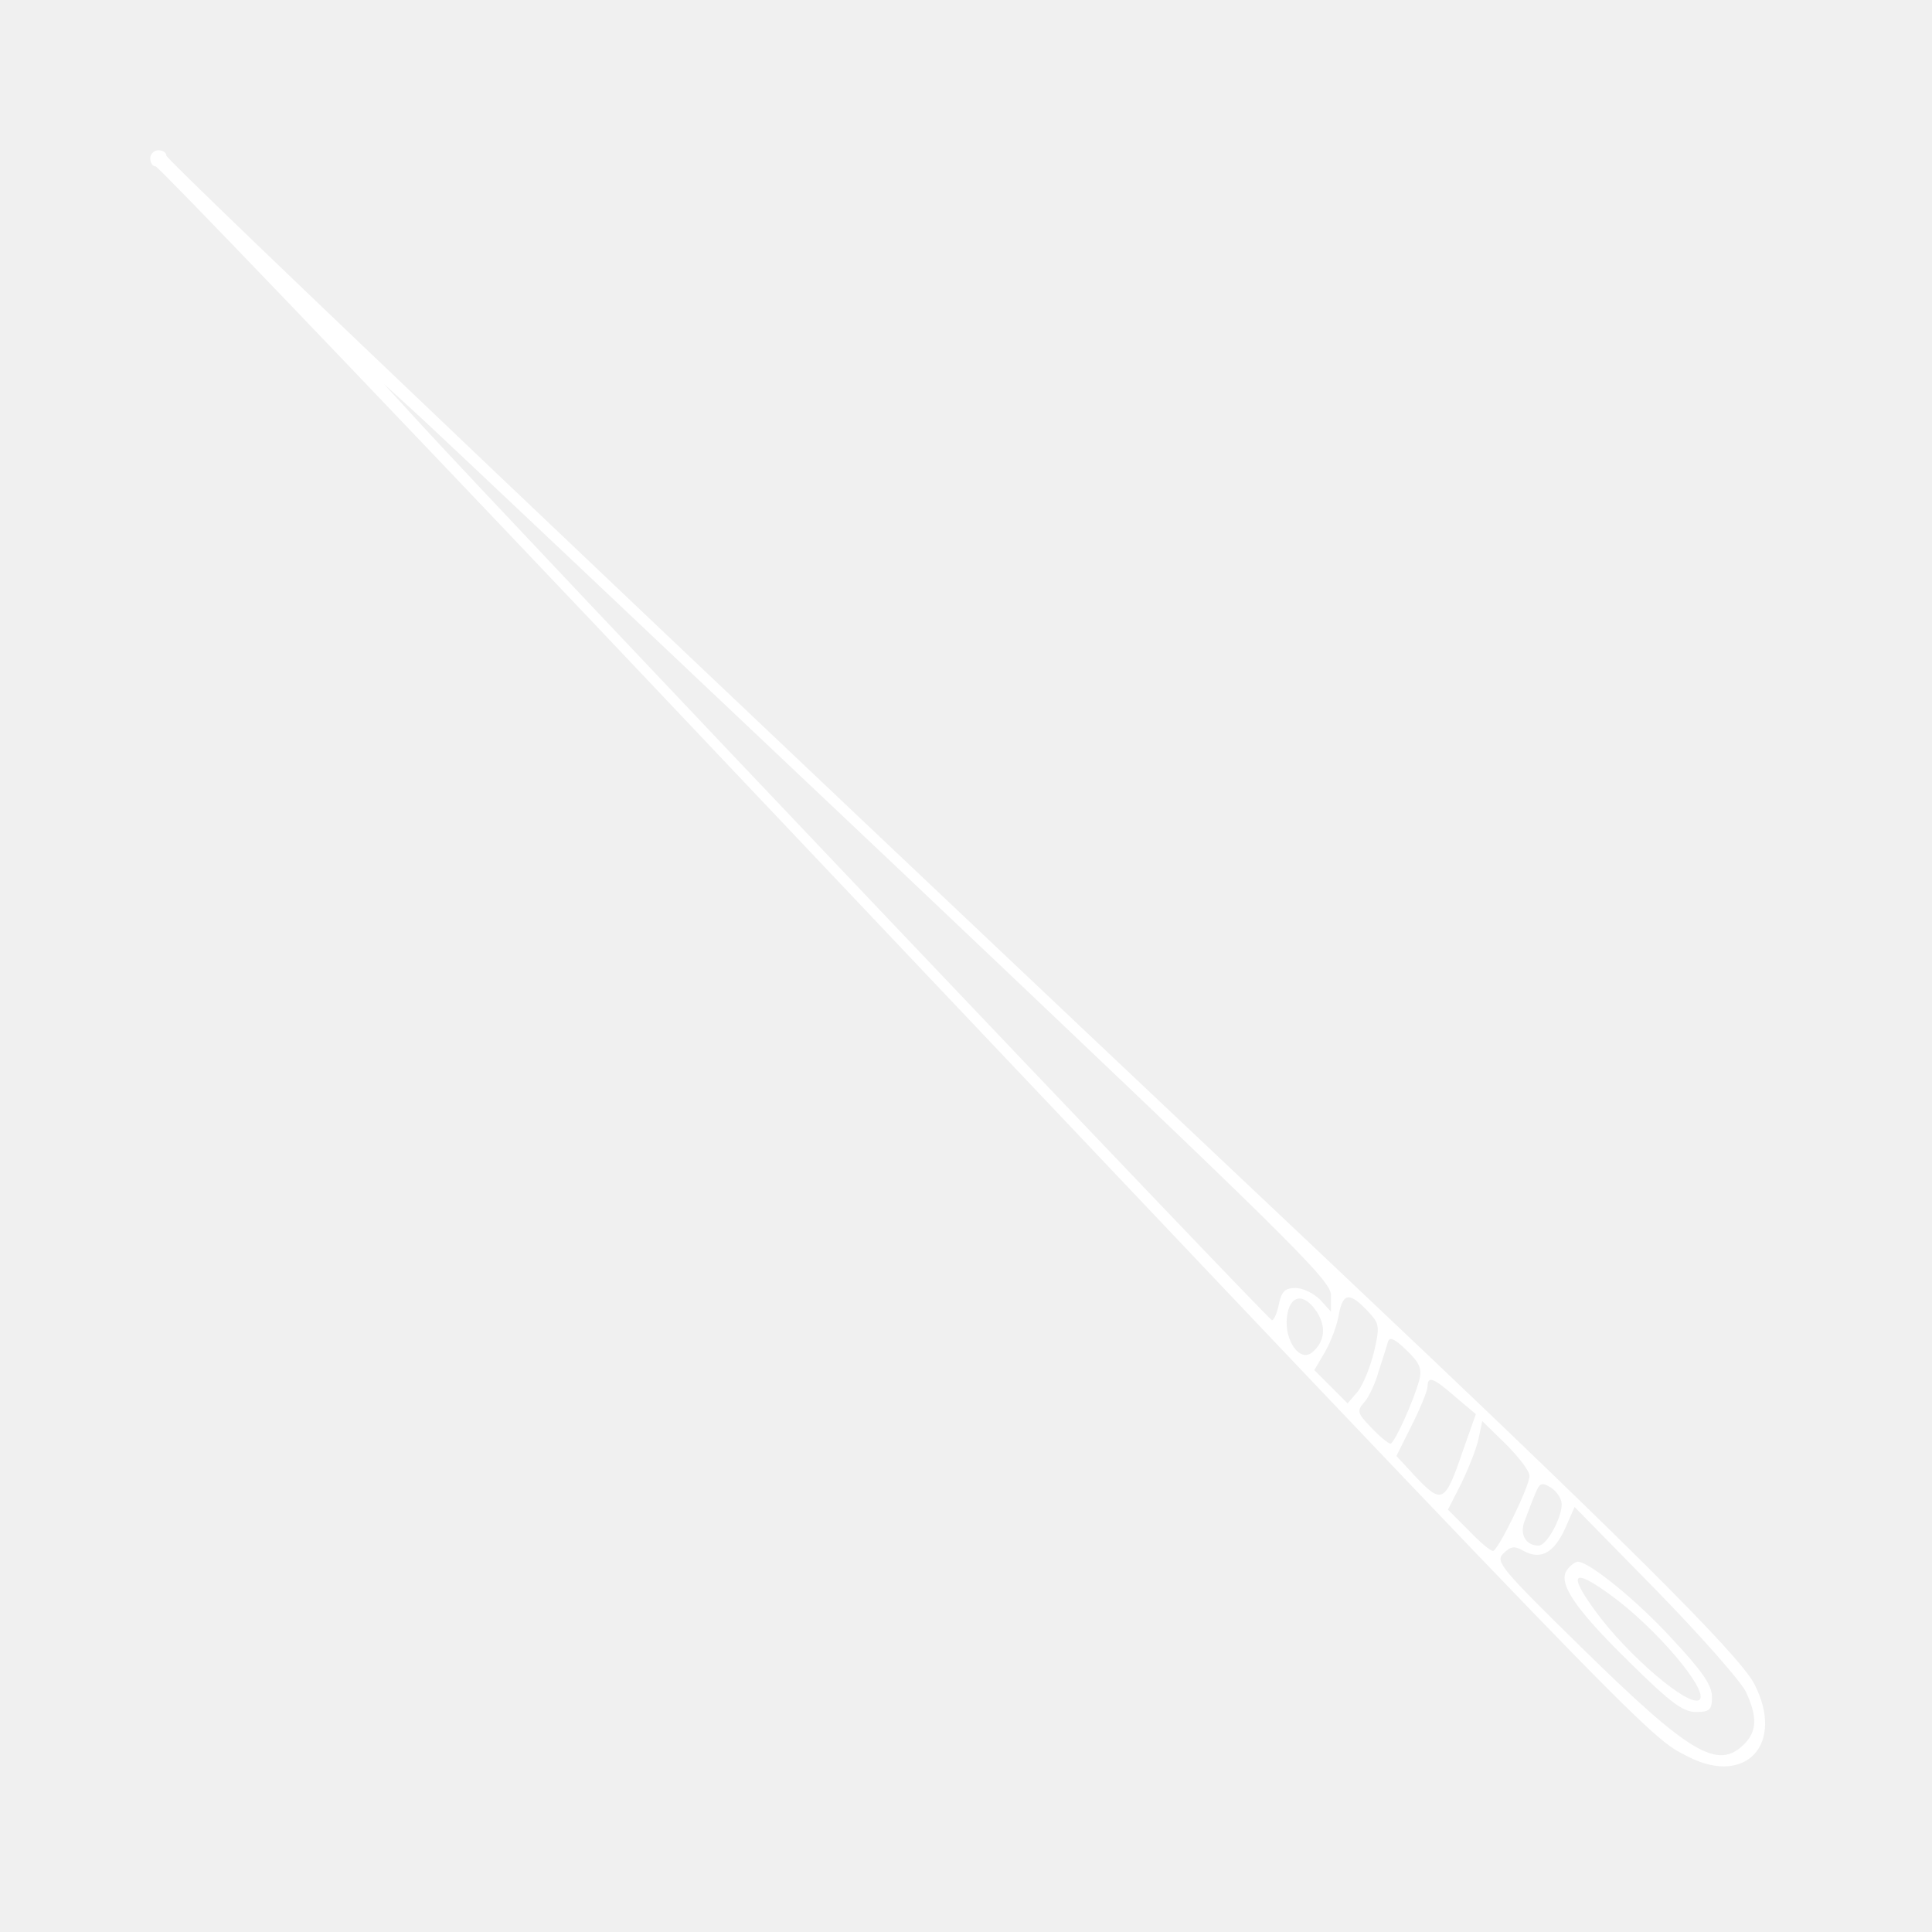
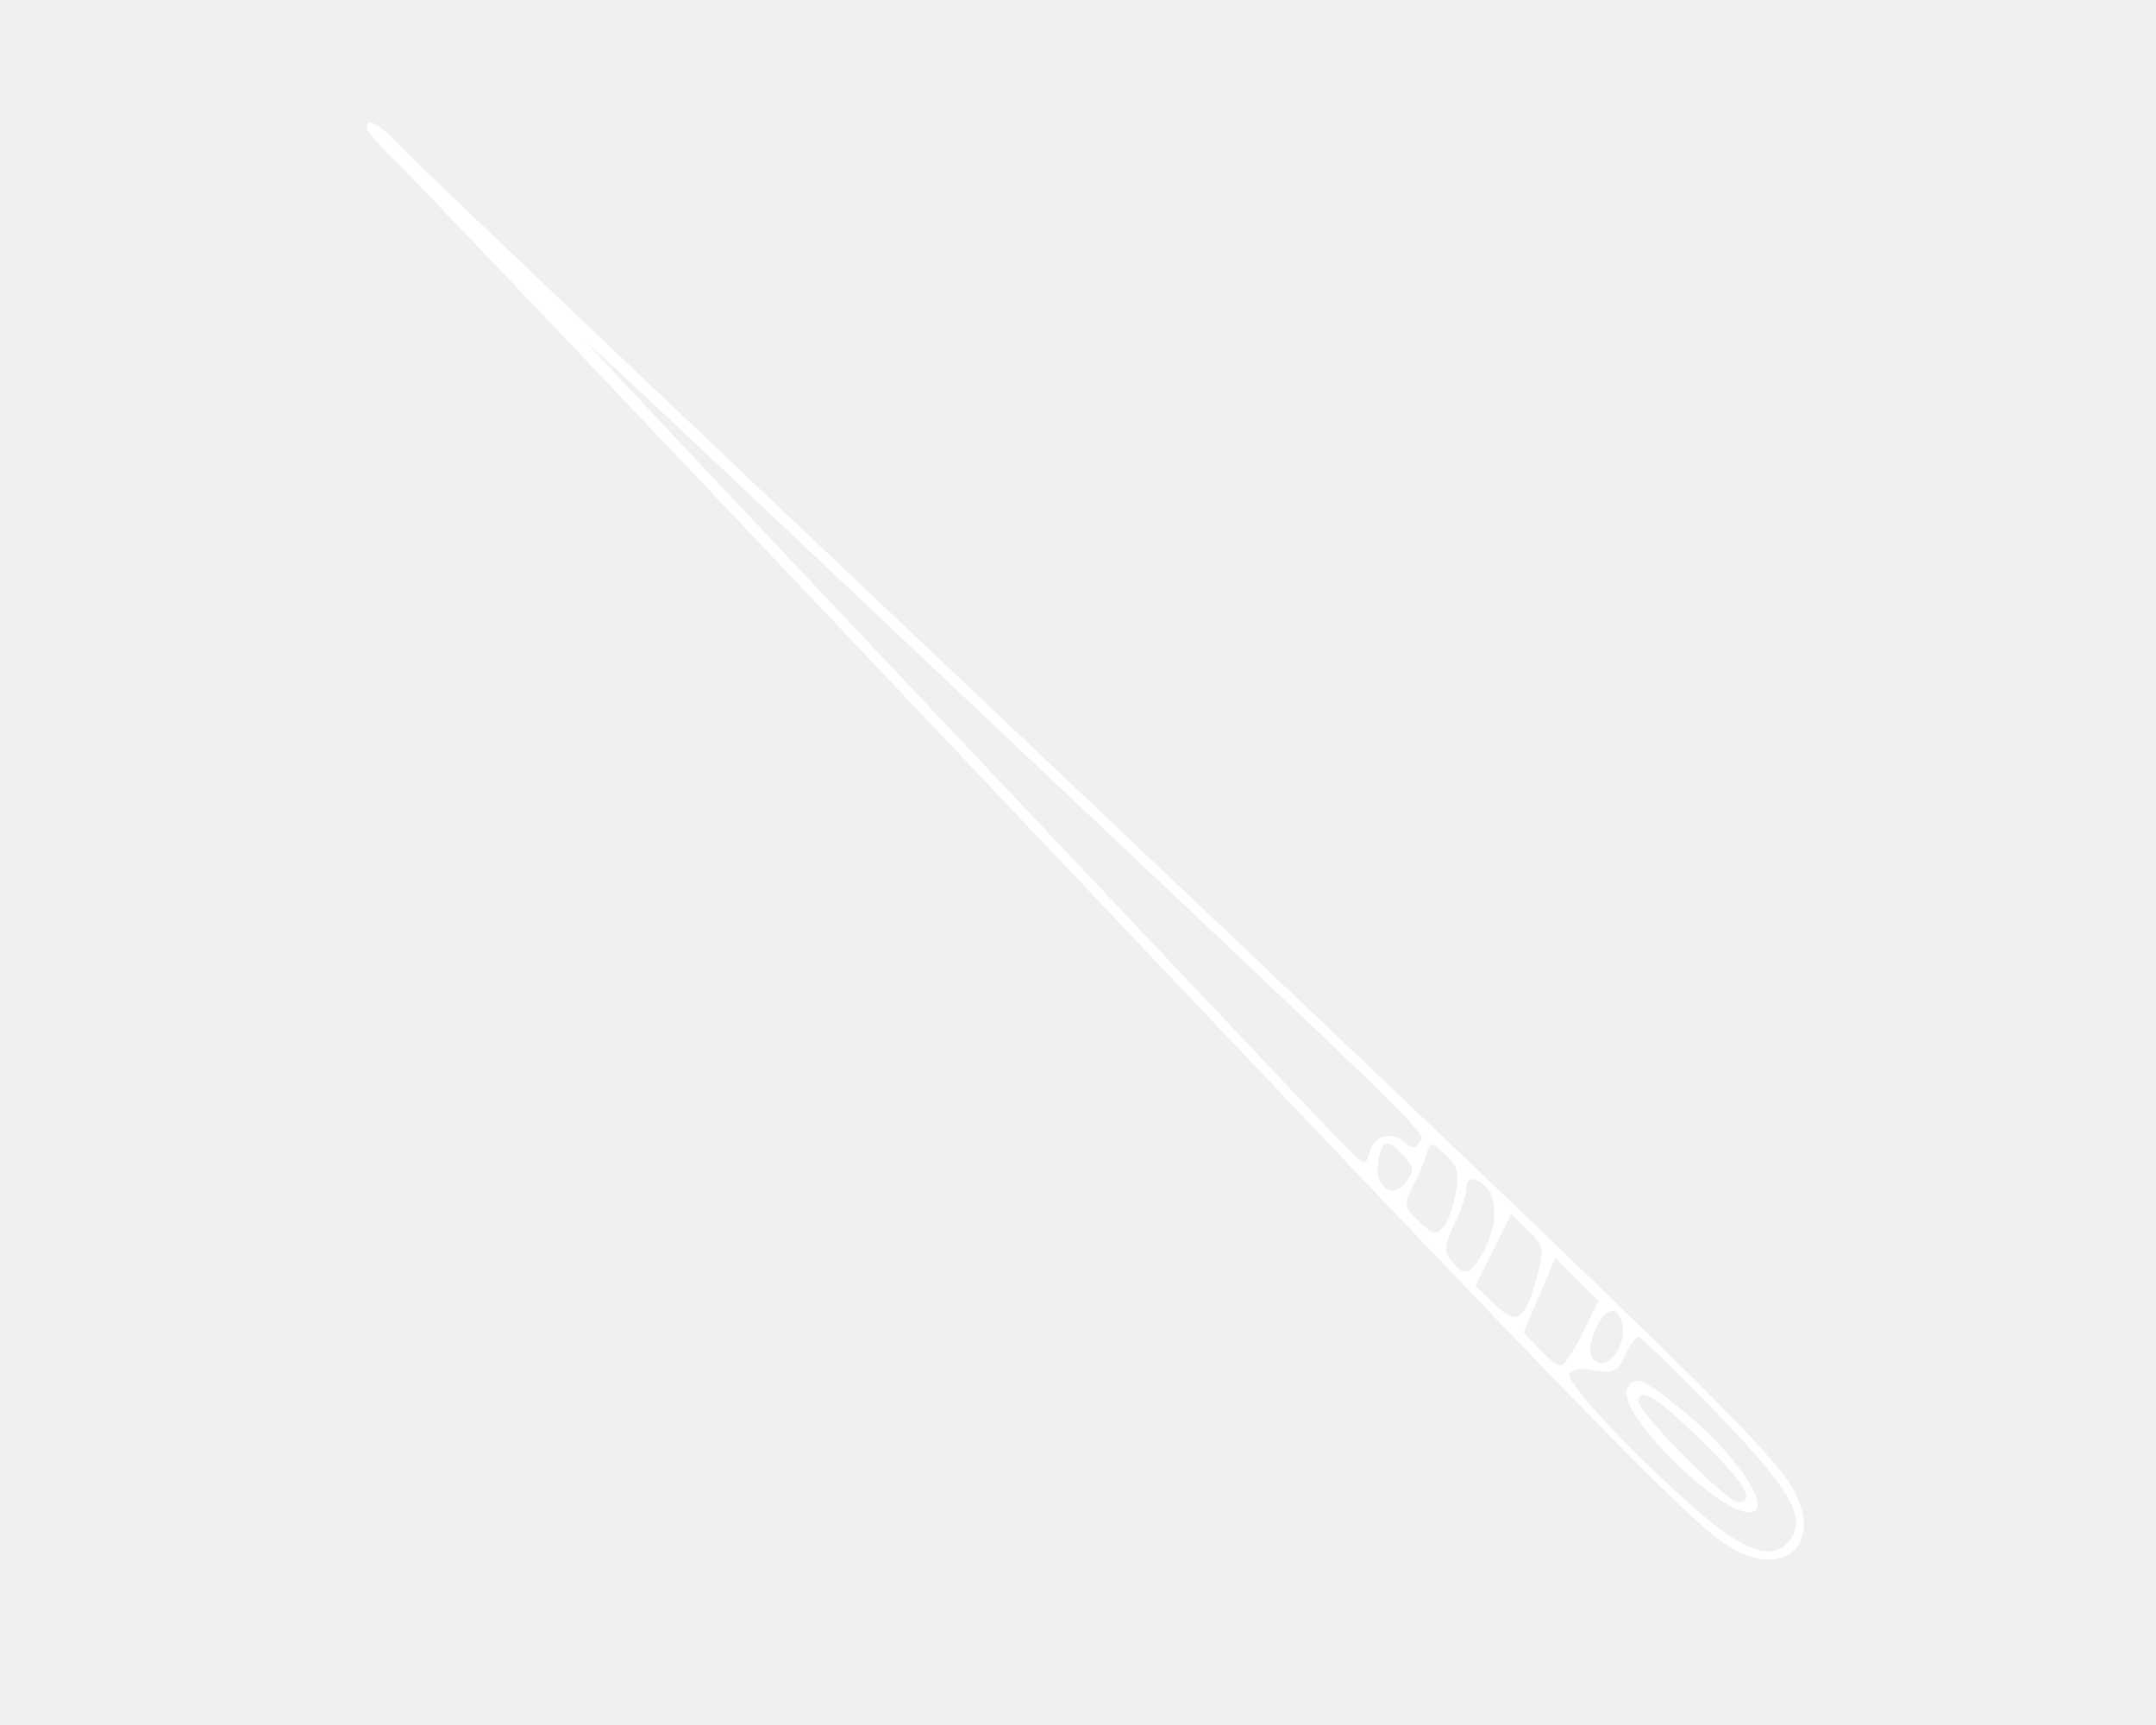
- <svg xmlns="http://www.w3.org/2000/svg" version="1.0" width="360pt" height="360pt" viewBox="0 0 360 360" preserveAspectRatio="xMidYMid meet">
-   <g transform="translate(0,360) scale(0.1,-0.1)" fill="#ffffff" stroke="none">
-     <path d="M280 3305 c0 -8 4 -15 10 -15 5 0 373 -384 817 -852 2017 -2130 1959 -2070 2040 -2112 107 -54 179 25 122 136 -28 55 -256 281 -794 789 -1242 1172 -2165 2050 -2165 2059 0 6 -7 10 -15 10 -8 0 -15 -7 -15 -15z m1388 -1318 c733 -695 812 -772 812 -800 l0 -31 -20 22 c-12 12 -32 22 -46 22 -19 0 -26 -6 -31 -30 -3 -16 -9 -30 -13 -30 -6 0 -1417 1485 -1590 1674 l-65 71 70 -64 c39 -36 436 -411 883 -834z m886 -836 c16 -18 17 -25 6 -71 -7 -28 -20 -60 -30 -73 l-19 -22 -31 31 -31 31 20 34 c11 19 23 51 26 71 8 41 21 41 59 -1z m-100 4 c18 -28 14 -56 -9 -75 -23 -19 -52 22 -47 66 5 42 32 46 56 9z m191 -125 c-10 -39 -47 -120 -54 -120 -4 0 -20 13 -36 30 -26 27 -27 31 -13 47 9 10 21 36 27 58 7 22 15 46 17 54 3 11 12 7 35 -15 23 -22 29 -34 24 -54z m67 -33 l38 -32 -24 -68 c-33 -97 -39 -100 -86 -51 l-38 41 29 58 c16 32 29 64 29 71 0 21 11 17 52 -19z m138 -147 c0 -20 -59 -140 -68 -140 -5 0 -25 17 -46 39 l-38 38 25 49 c13 27 28 64 32 83 l7 33 44 -43 c24 -24 44 -50 44 -59z m60 -53 c0 -26 -28 -77 -43 -77 -24 0 -36 21 -26 46 5 13 13 35 19 49 9 22 12 24 30 13 11 -7 20 -21 20 -31z m343 -349 c22 -47 21 -74 -3 -98 -49 -49 -101 -18 -300 177 -153 150 -164 163 -149 178 14 14 21 15 38 5 32 -17 56 -4 77 41 l18 41 151 -154 c83 -85 158 -170 168 -190z" />
-     <path d="M2921 676 c-20 -24 12 -72 115 -173 77 -76 100 -93 124 -93 26 0 30 4 30 28 0 22 -18 48 -75 109 -65 71 -154 143 -175 143 -4 0 -13 -6 -19 -14z m80 -48 c83 -60 183 -177 166 -195 -18 -17 -135 83 -195 166 -51 70 -41 80 29 29z" />
+ <svg xmlns="http://www.w3.org/2000/svg" version="1.0" width="300pt" height="240pt" viewBox="0 0 300 240" preserveAspectRatio="xMidYMid meet">
+   <g transform="translate(0,240) scale(0.1,-0.1)" fill="#ffffff" stroke="none">
+     <path d="M510 2222 c0 -4 21 -28 46 -52 26 -25 406 -425 846 -890 806 -851 948 -997 1003 -1031 80 -50 136 6 86 86 -34 55 -190 207 -1036 1008 -462 437 -860 815 -885 841 -42 44 -60 55 -60 38z m890 -847 c608 -574 584 -550 575 -565 -5 -8 -10 -9 -18 -1 -18 18 -44 12 -51 -11 -5 -22 -7 -21 -44 17 -52 54 -942 996 -1001 1060 l-46 50 50 -46 c28 -25 268 -252 535 -504z m553 -583 c15 -16 15 -21 3 -37 -19 -26 -45 -5 -38 30 5 30 13 31 35 7z m73 -50 c-3 -19 -10 -40 -17 -48 -10 -13 -15 -12 -35 7 -20 19 -21 23 -9 47 8 15 17 35 20 46 5 18 6 18 26 0 16 -14 20 -27 15 -52z m42 6 c16 -16 15 -53 -3 -88 -18 -34 -27 -37 -45 -15 -11 13 -10 22 3 51 10 19 17 41 17 49 0 18 12 19 28 3z m71 -123 c-17 -63 -28 -70 -59 -40 l-27 26 25 50 25 50 23 -23 c22 -21 23 -27 13 -63z m63 -80 c-12 -25 -26 -45 -30 -45 -5 0 -18 10 -30 23 l-22 23 22 52 22 52 30 -30 30 -30 -22 -45z m56 9 c4 -29 -23 -62 -39 -47 -9 9 -9 19 1 43 14 33 33 35 38 4z m130 -119 c101 -105 124 -143 105 -174 -21 -33 -58 -24 -119 27 -89 75 -197 189 -190 201 4 6 20 8 36 4 25 -4 31 -1 41 21 7 14 15 26 19 26 3 0 52 -47 108 -105z" />
+     <path d="M2265 470 c-22 -35 150 -199 178 -171 15 15 -34 83 -101 138 -55 45 -67 50 -77 33z m101 -73 c62 -60 78 -87 52 -87 -15 0 -138 125 -138 139 0 23 24 9 86 -52z" />
  </g>
</svg>
